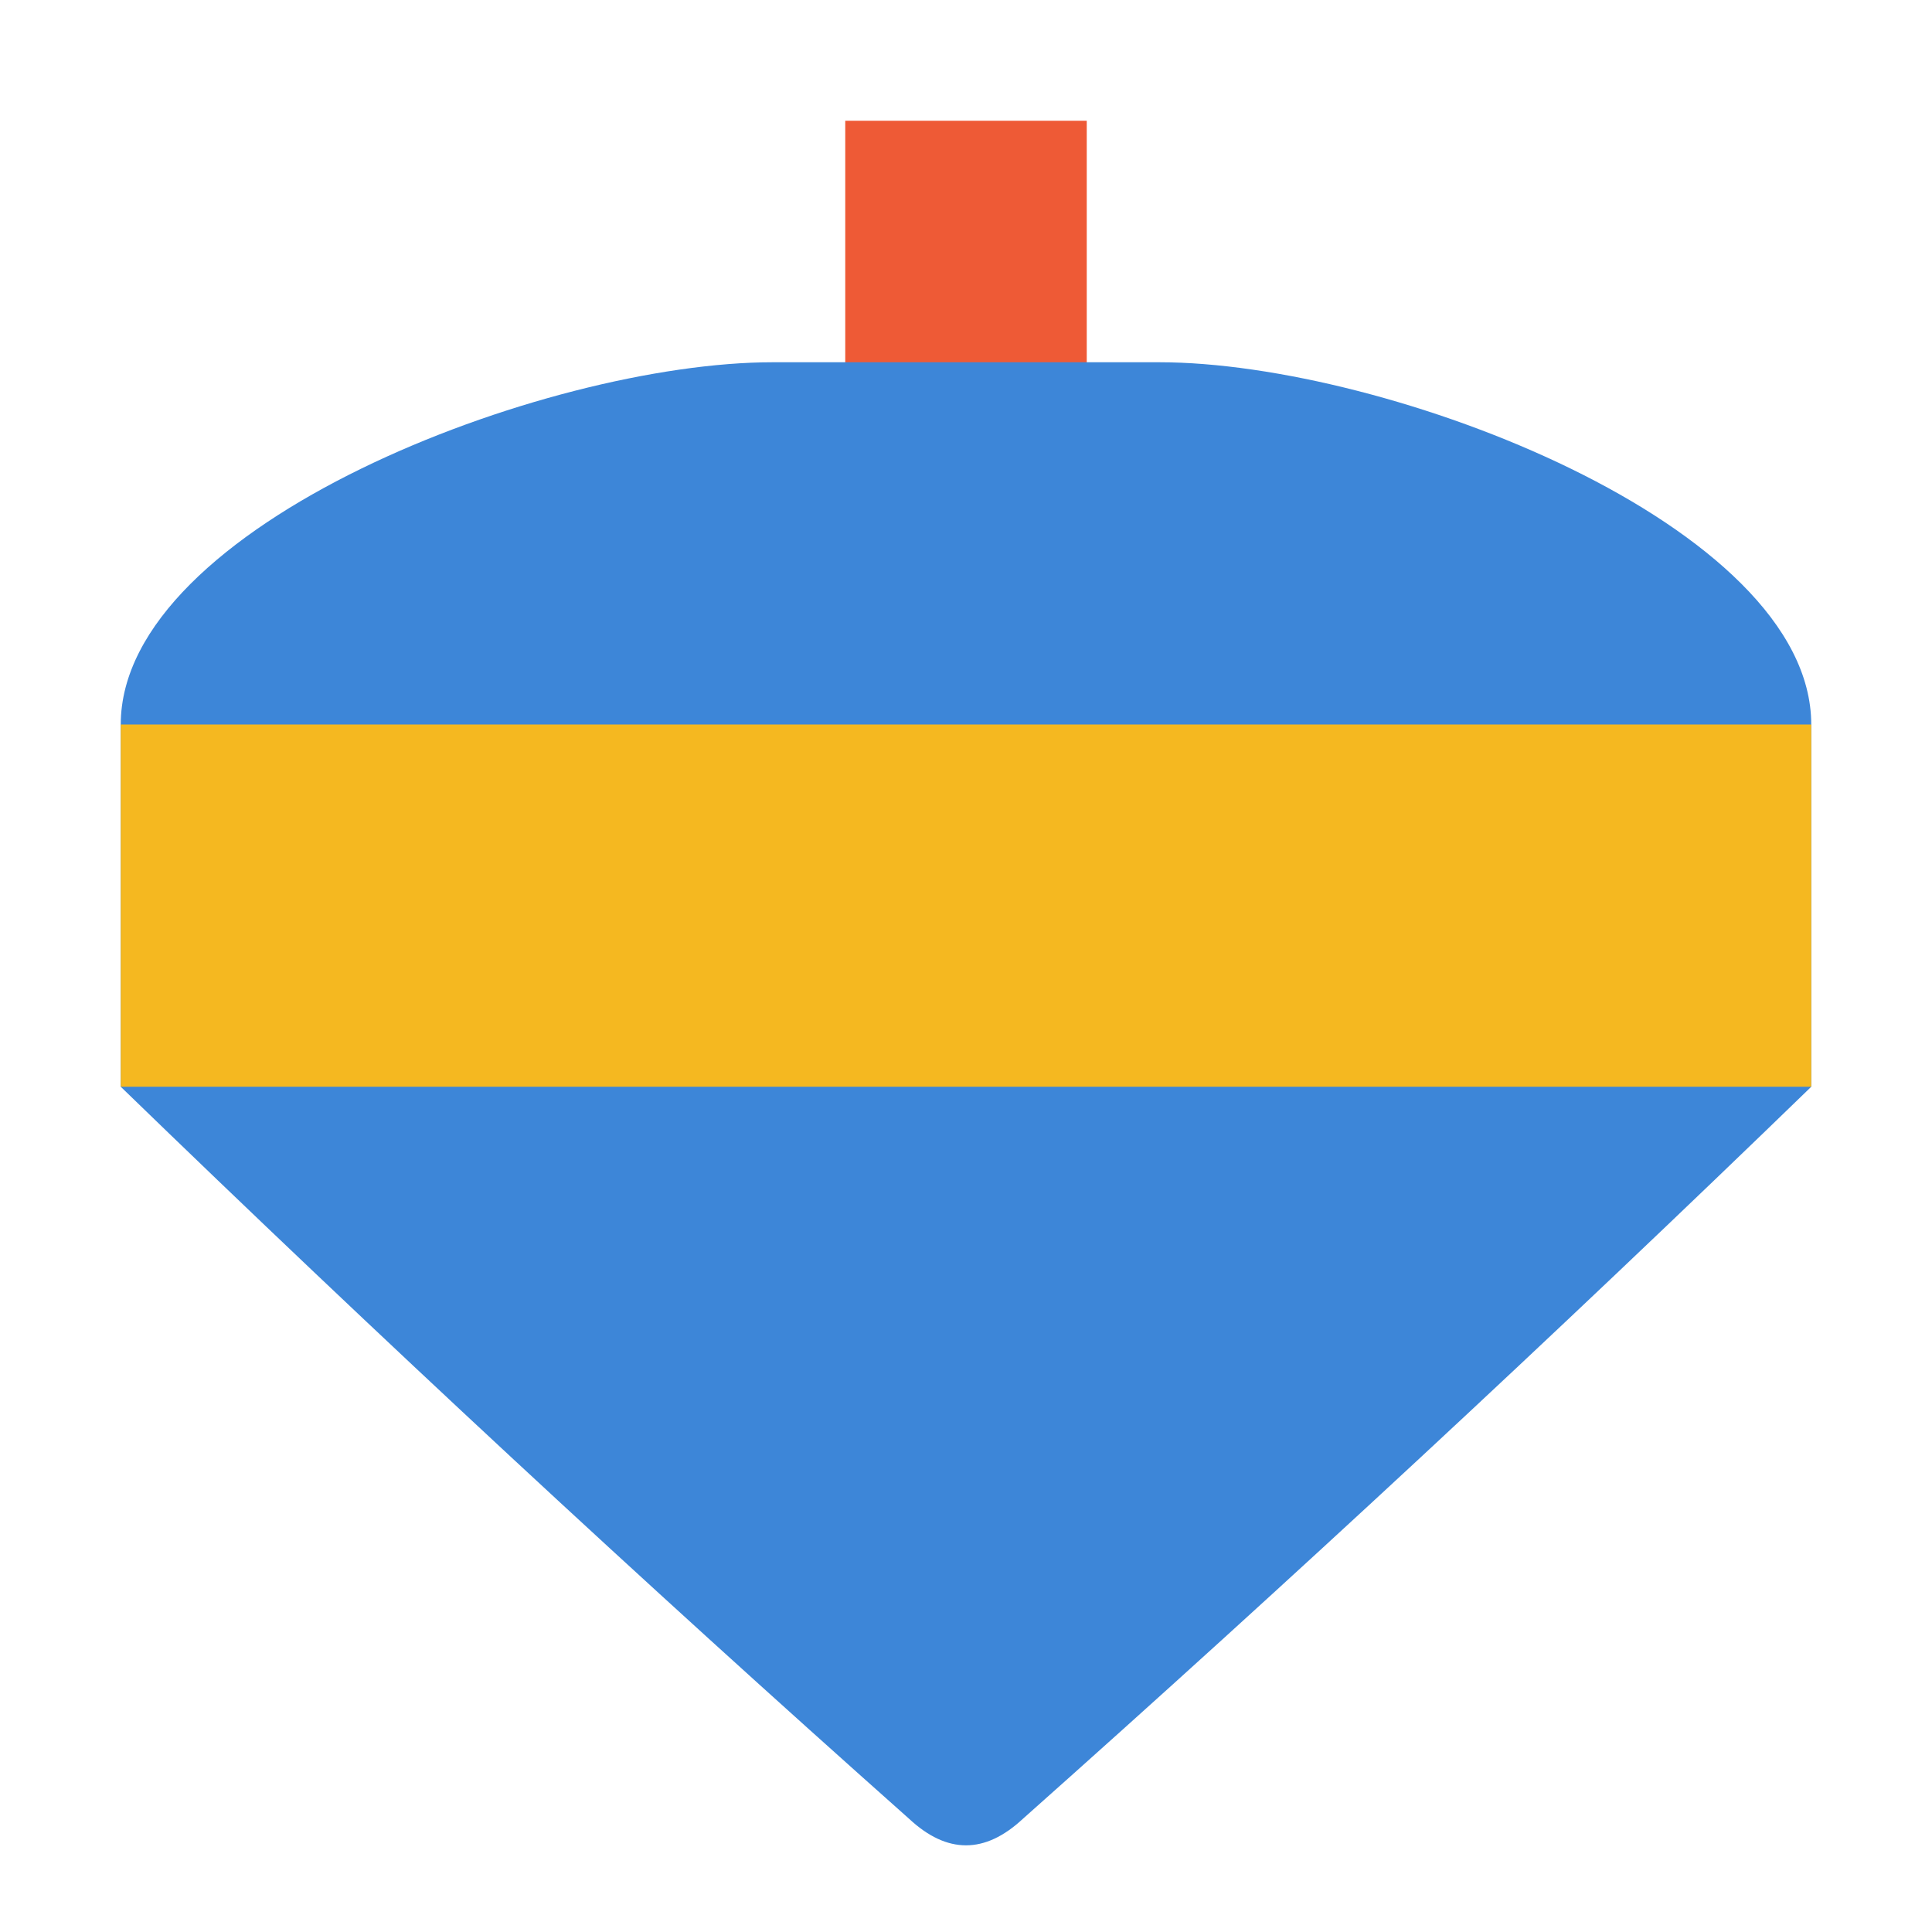
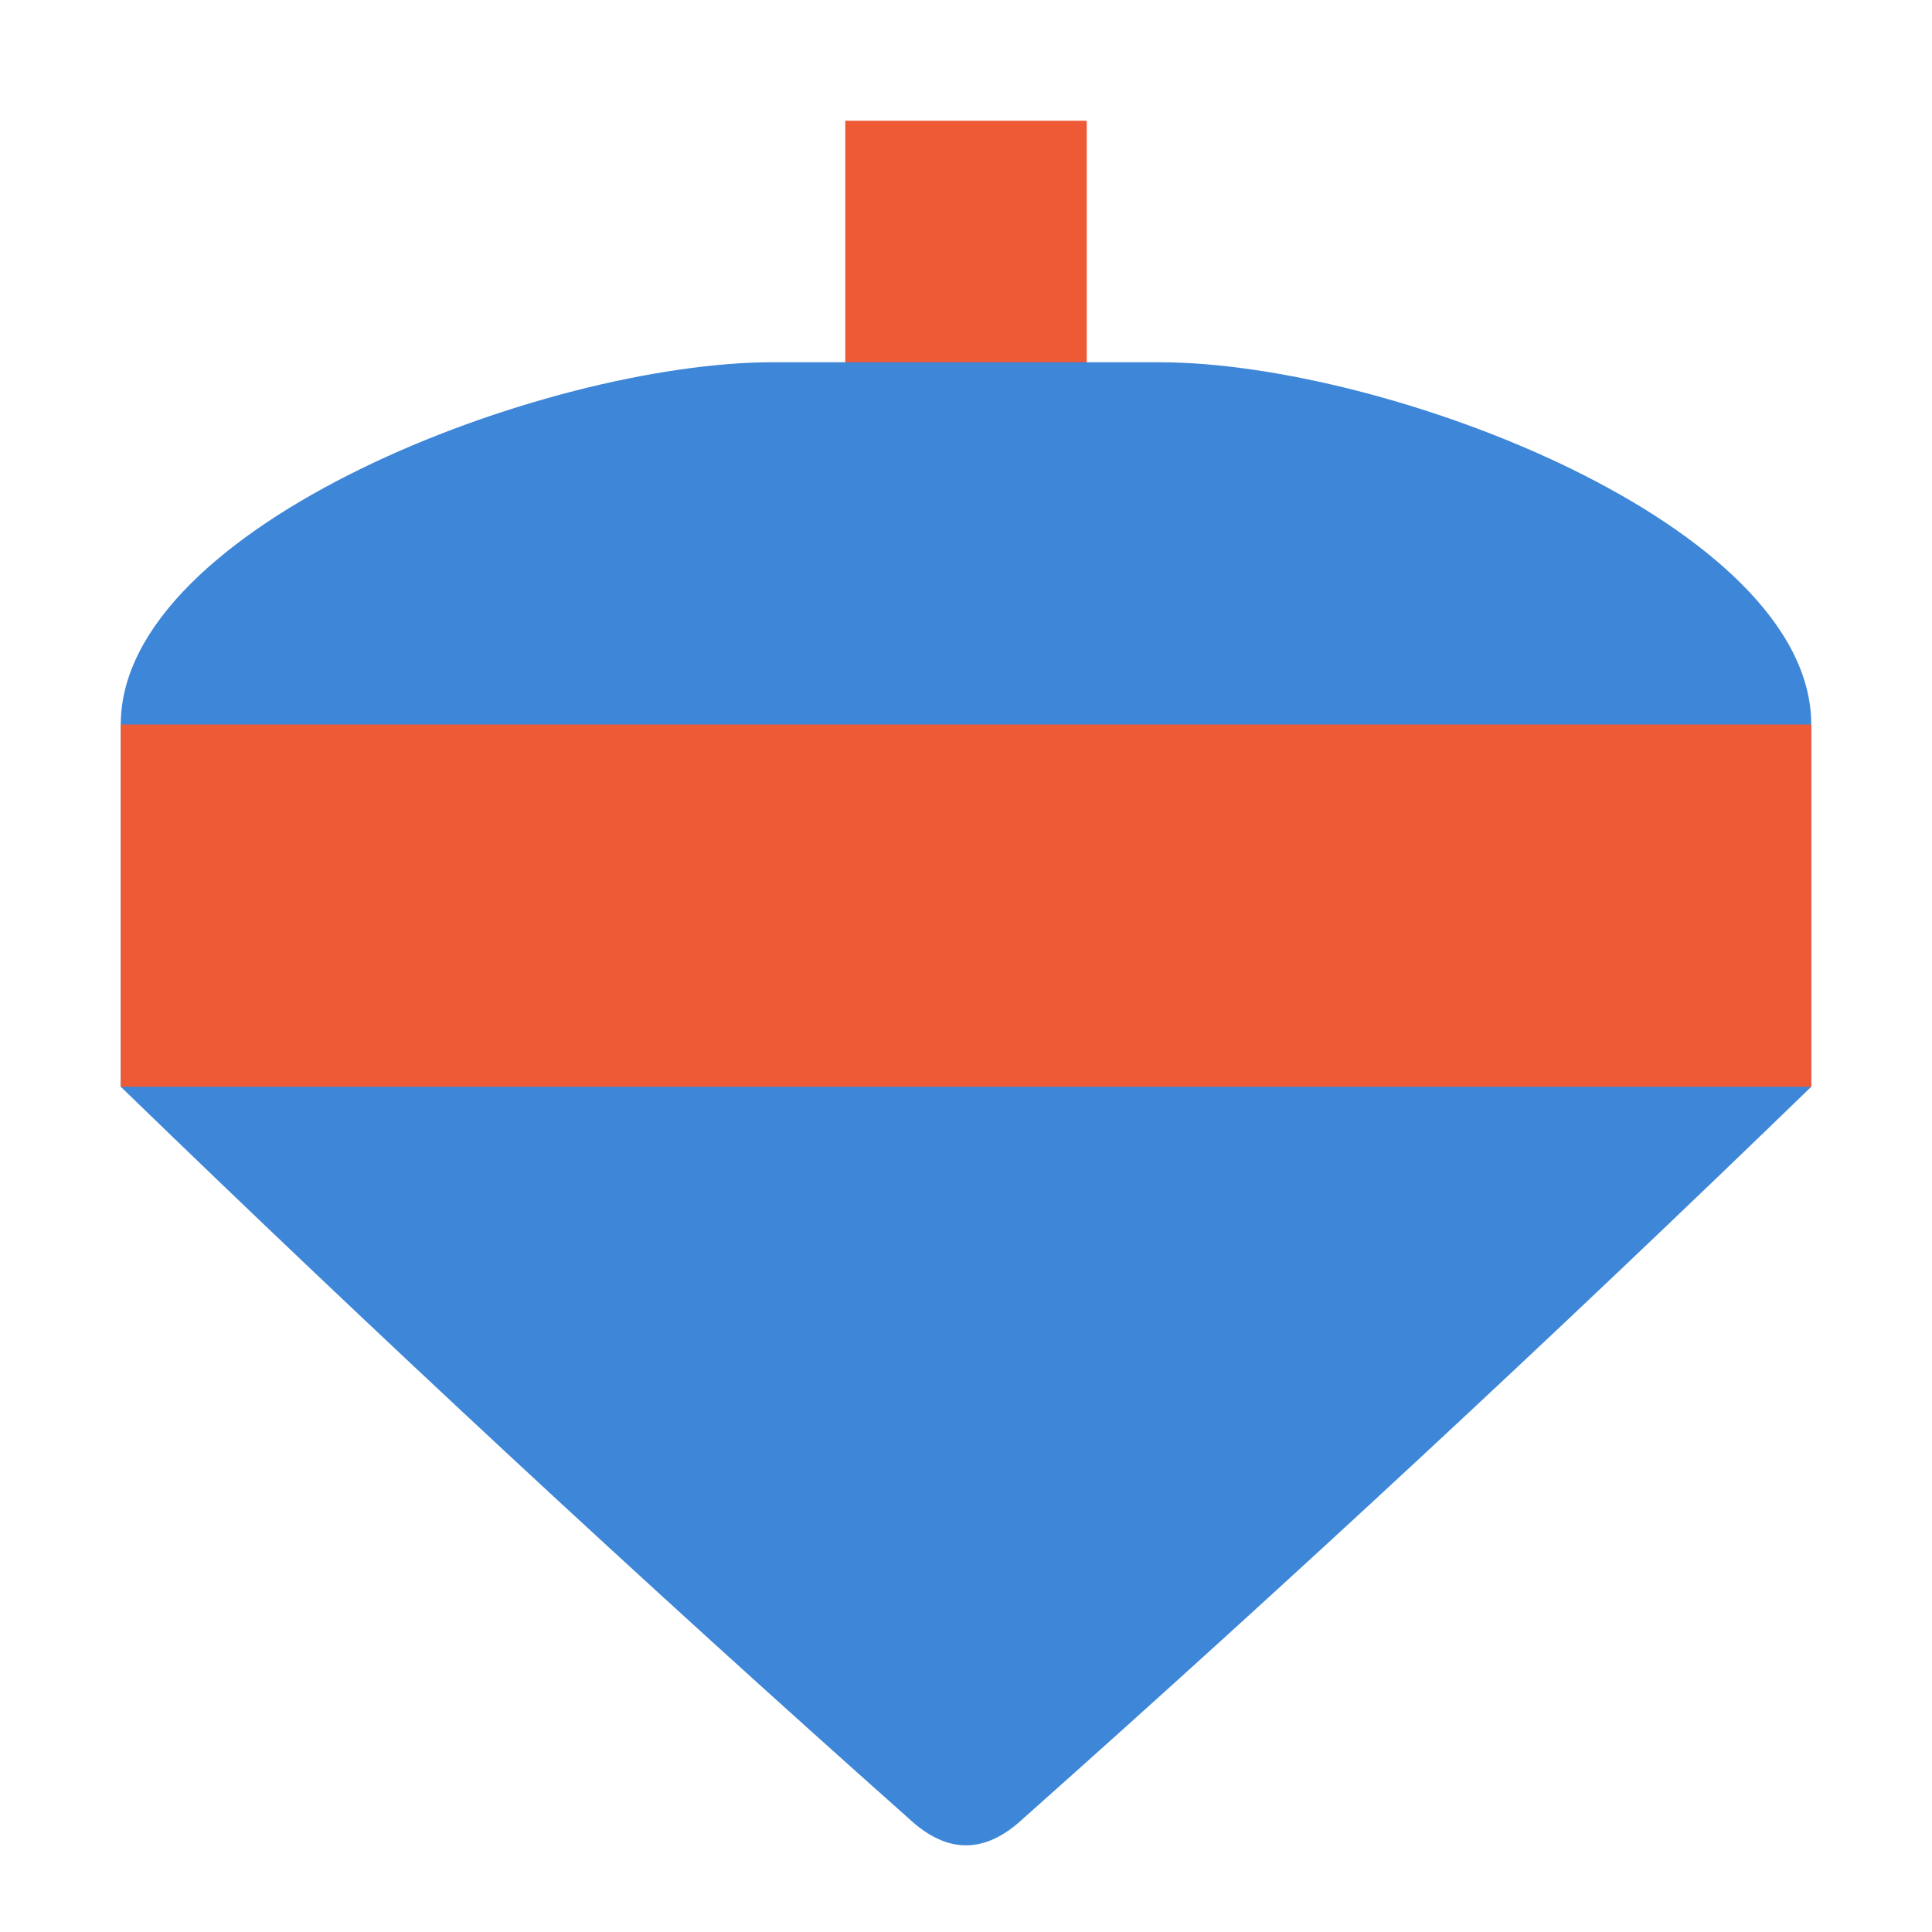
<svg xmlns="http://www.w3.org/2000/svg" viewBox="0 0 1000 1000" width="32" height="32" role="img" aria-label="Play Before Pixels">
  <path fill="#EE5A36" d="M437.5 312.5V62.5H562.5V312.5Z" />
  <path fill="#3D86D8" d="M62.5 562.5L62.5 375C62.5 271.88 281.88 187.5 400 187.5L600 187.5C718.12 187.5 937.5 271.88 937.5 375L937.5 562.5Q737.49 756.41 529.31 941.53Q500 968.75 470.69 941.53Q262.51 756.41 62.5 562.5Z" />
-   <path fill="#F5B820" d="M62.5 375L937.5 375L937.5 562.5L62.5 562.5Z" />
+   <path fill="#EE5A36" d="M62.5 375L937.5 375L937.5 562.5L62.5 562.5Z" />
</svg>
